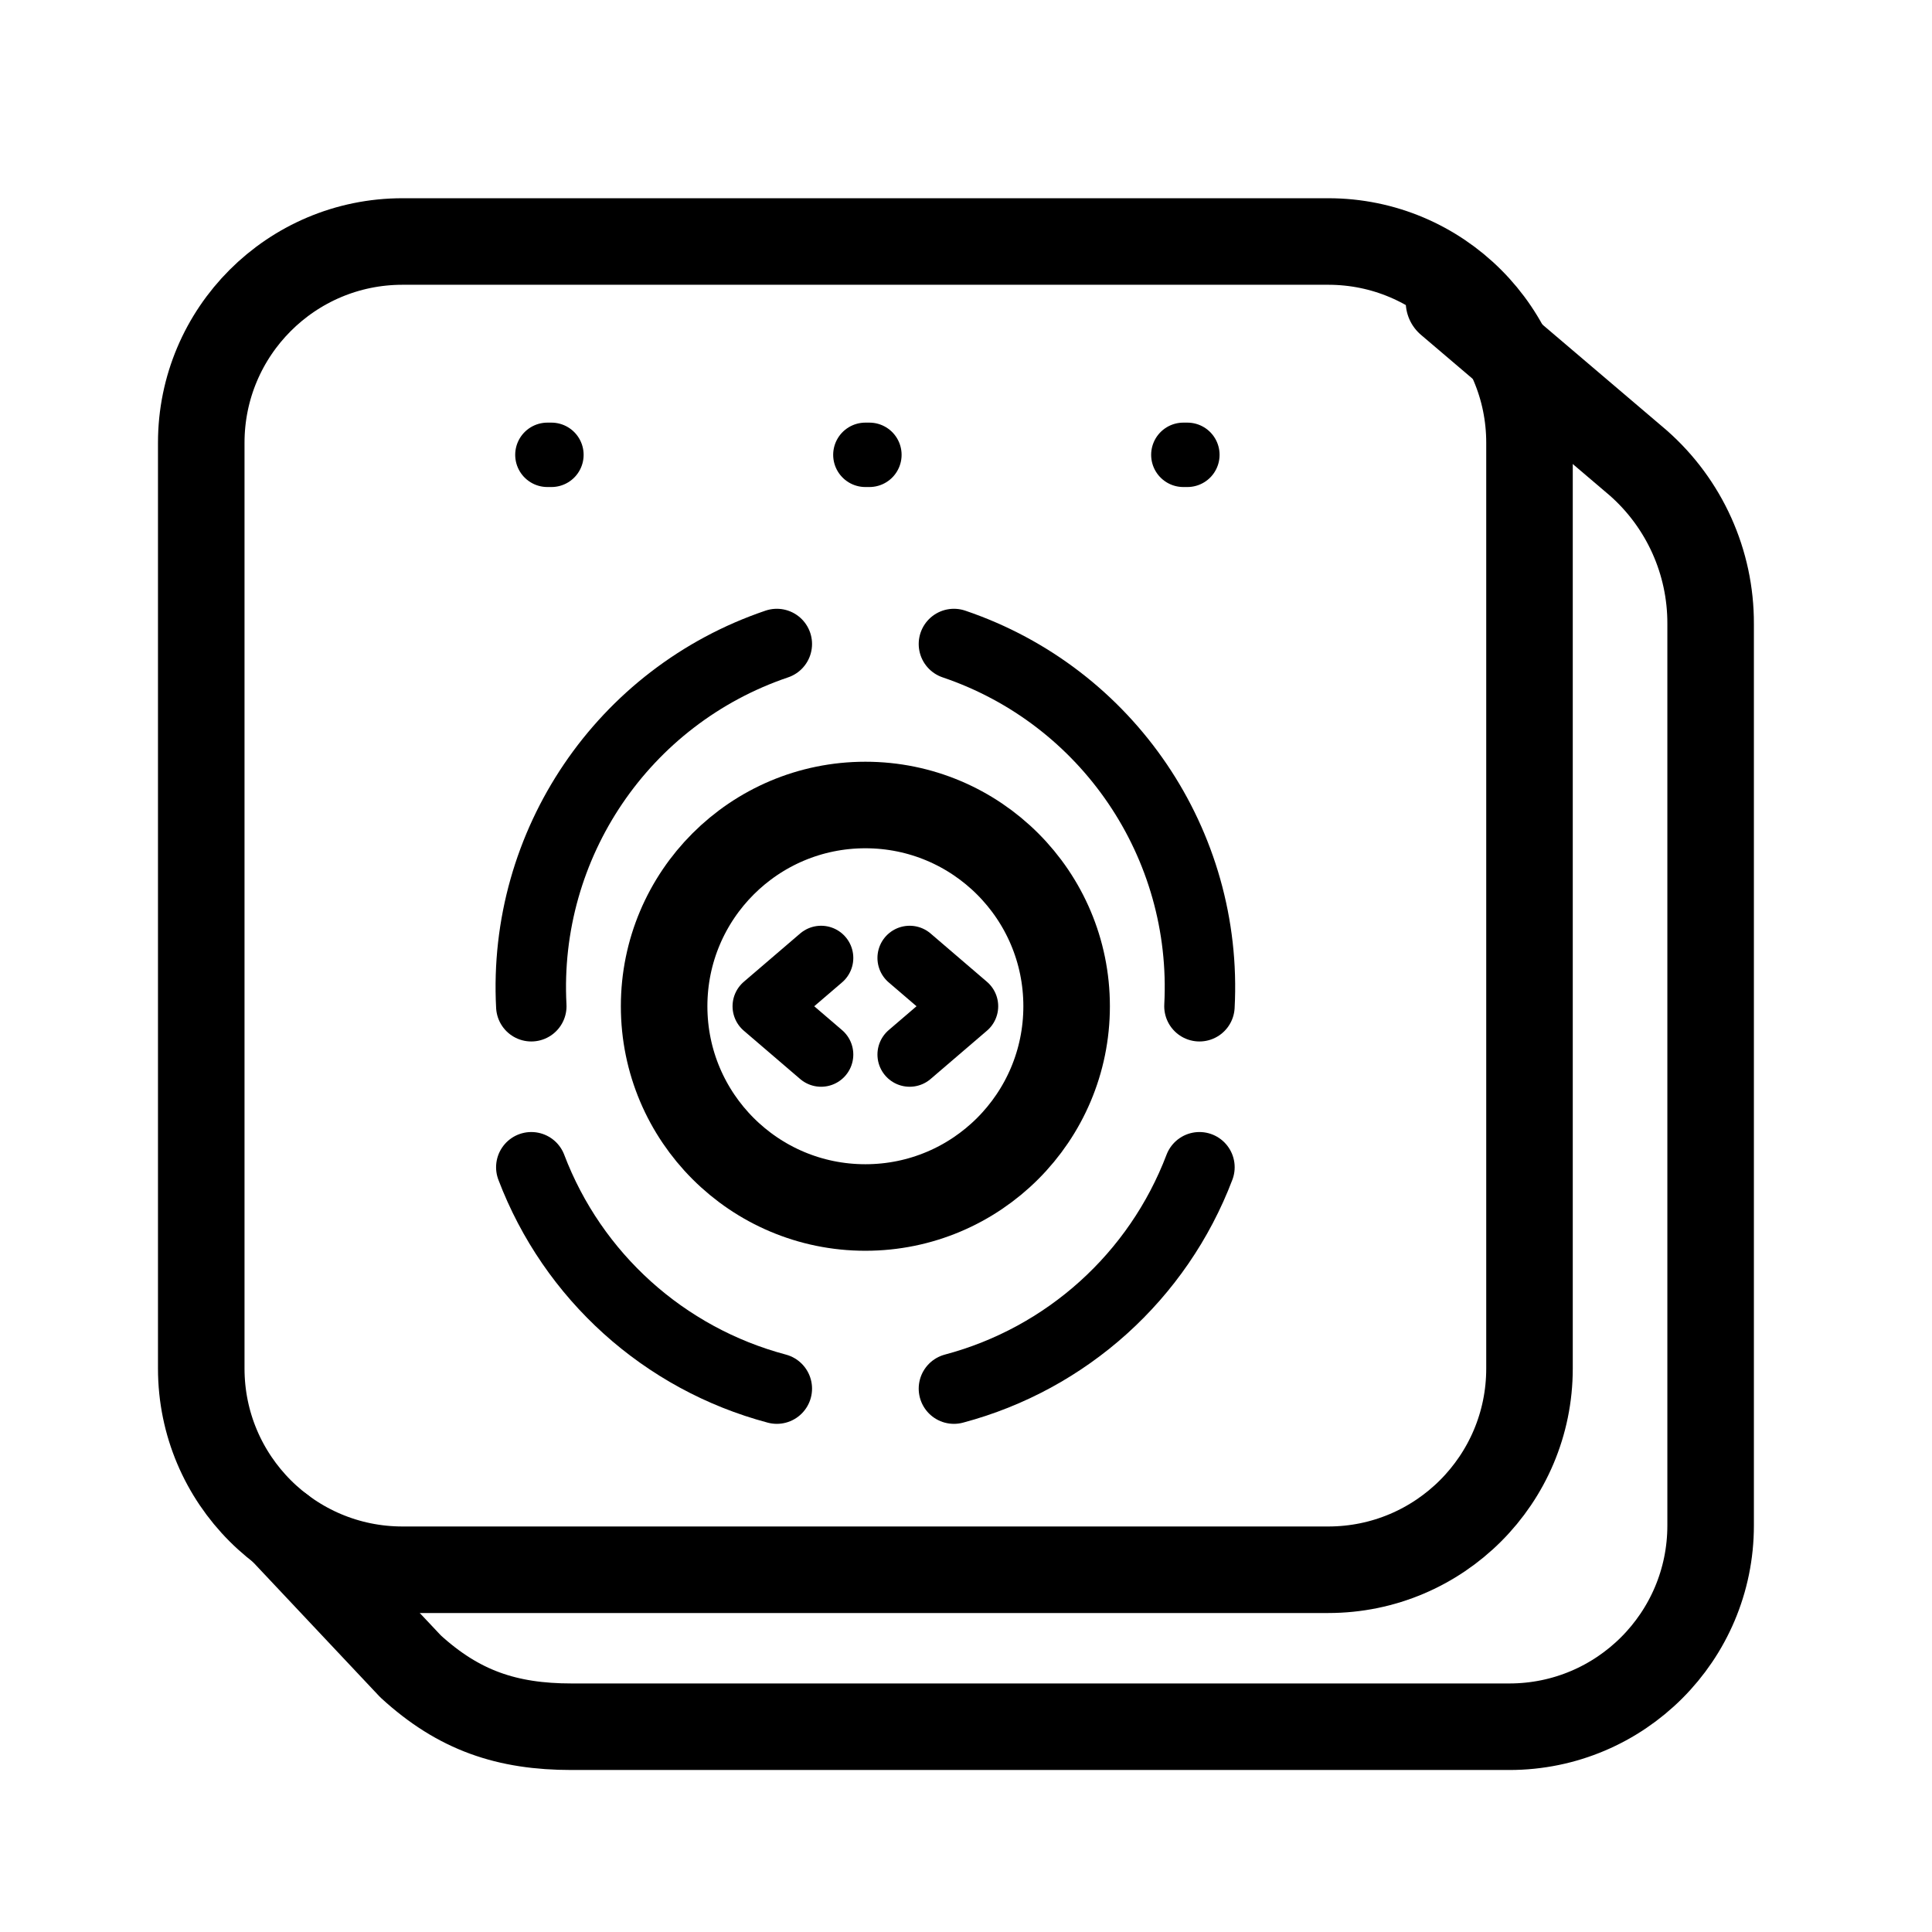
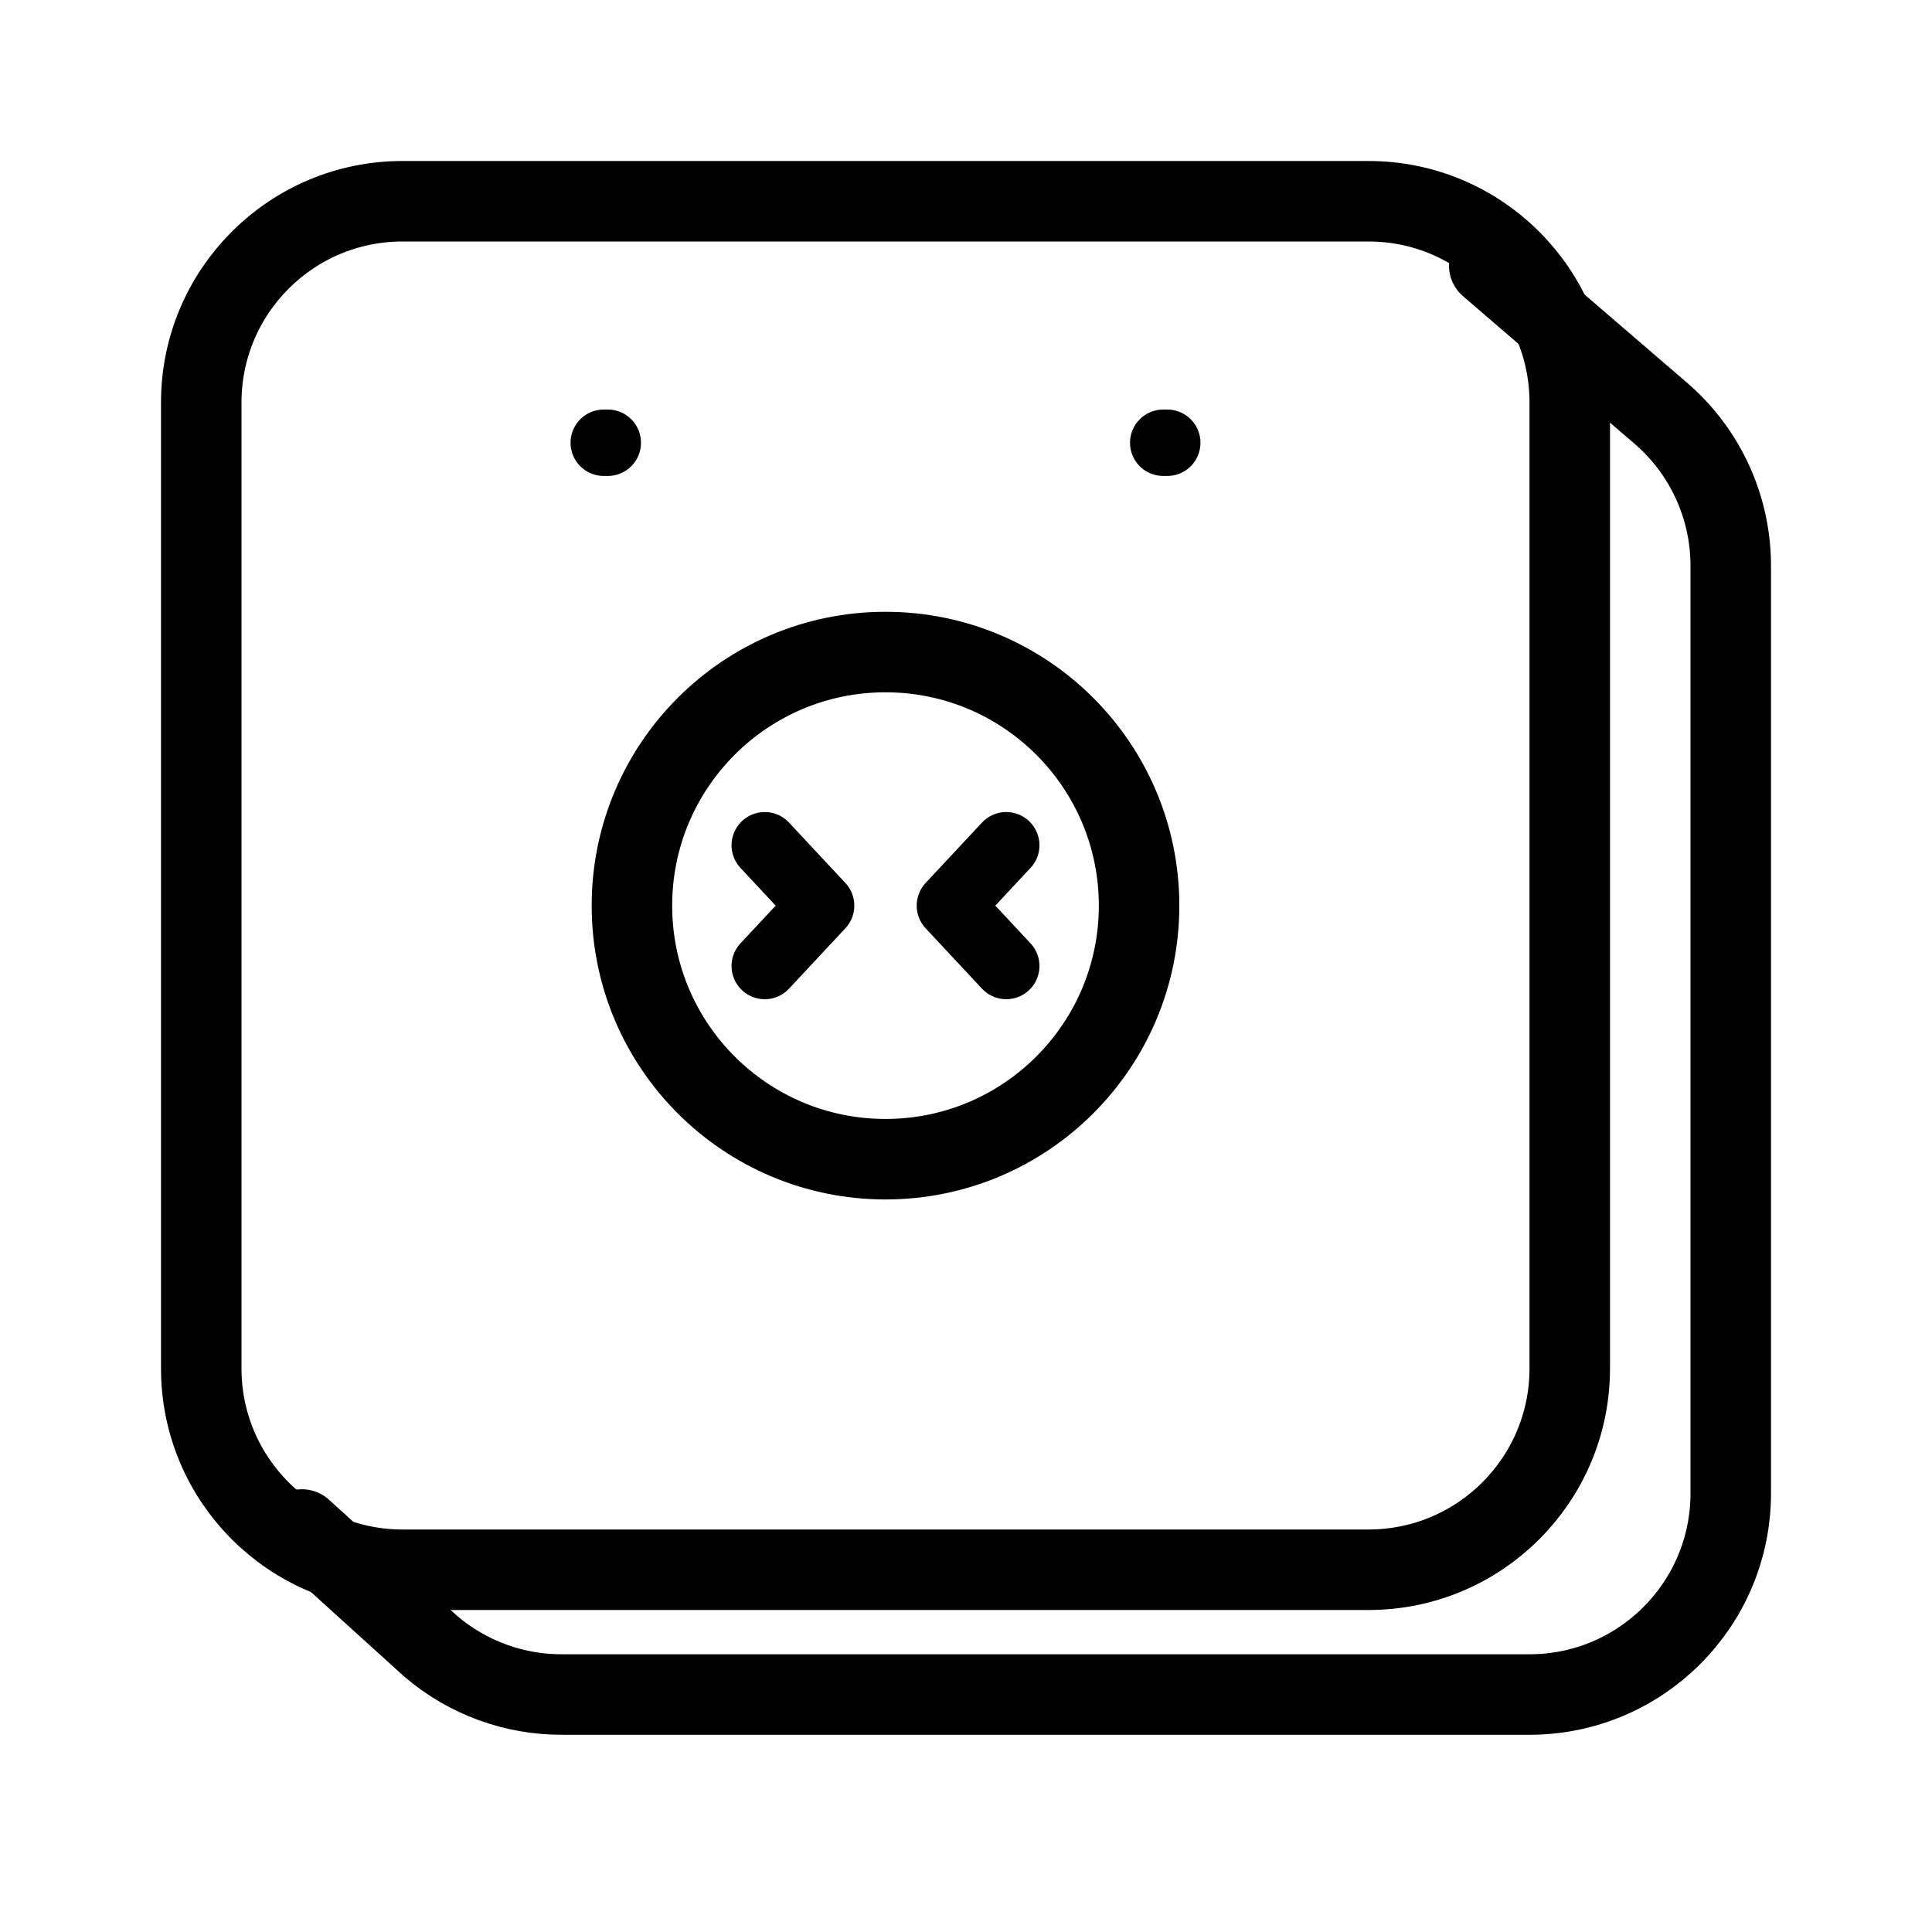
<svg xmlns="http://www.w3.org/2000/svg" viewBox="0 0 960 960">
-   <g transform="scale(20)" fill="none" stroke="#000" stroke-width="2.15" stroke-linecap="round" stroke-linejoin="round">
-     <rect x="5" y="6" width="33" height="33" rx="5" />
-     <path d="M36 7.5l4.7 4a5.3 5.3 0 0 1 1.8 4v22.4a5 5 0 0 1-5 5H14.2c-1.6 0-2.8-.4-4-1.5L7 38" />
-     <path d="M13.2 25a9 9 0 0 1 6.1-9m4.4 0a9 9 0 0 1 6.1 9m0 4a9 9 0 0 1-6.1 5.5m-4.4 0a9 9 0 0 1-6.1-5.5" stroke-width="1.75" />
-     <circle cx="21.5" cy="25" r="5" />
-     <path d="m19 25 1.4-1.2m-1.4 1.2 1.4 1.2m3.6-1.2-1.4-1.2m1.4 1.2-1.4 1.2m-9-14.9h.1m7.8 0h.1m7.8 0h.1" stroke-width="1.6" />
+   <g transform="scale(20)" fill="none" stroke="#000" stroke-width="2" stroke-linecap="round" stroke-linejoin="round">
+     <rect x="5" y="5" width="34" height="34" rx="5" />
+     <path d="m37 6.6 4.3 3.7a5 5 0 0 1 1.7 3.8v23a5 5 0 0 1-5 5H14a5 5 0 0 1-3.3-1.2L7.5 38" />
+     <circle cx="22" cy="22.5" r="6.3" />
+     <path d="m19 21 1.4 1.5L19 24m6-3-1.4 1.5L25 24M15 11h.1m13.8 0h.1" stroke-width="1.65" />
  </g>
</svg>
